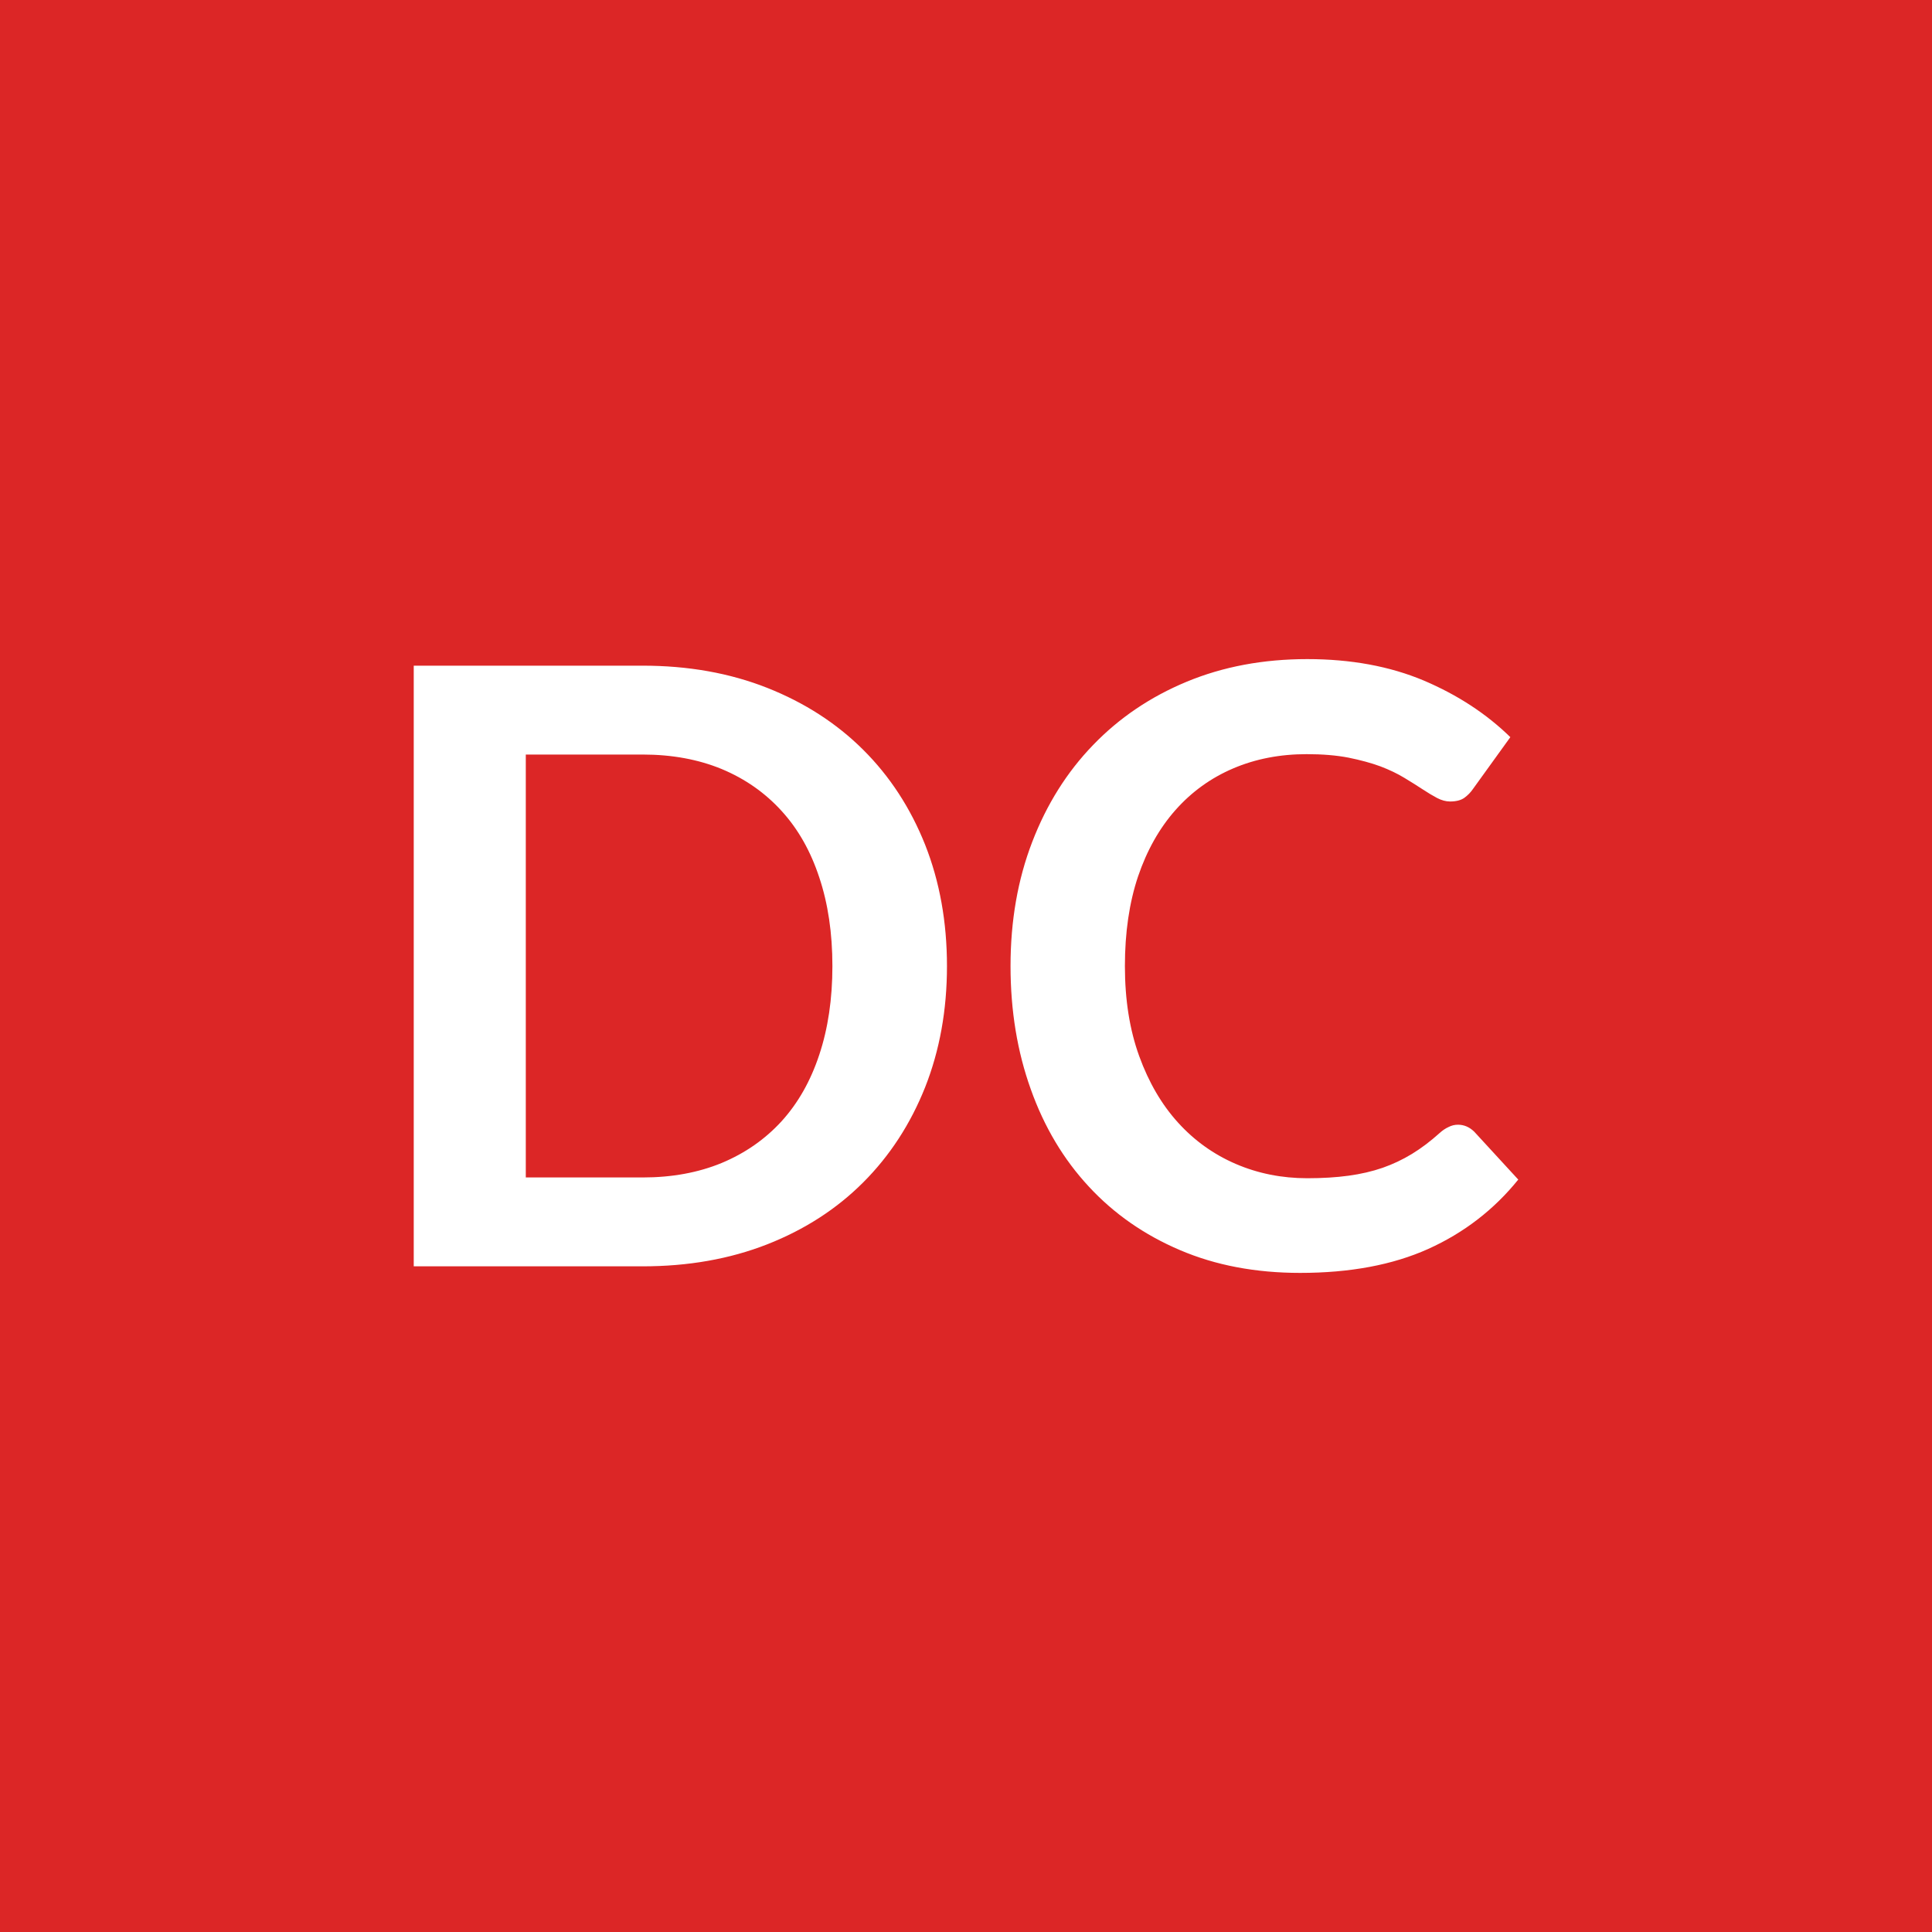
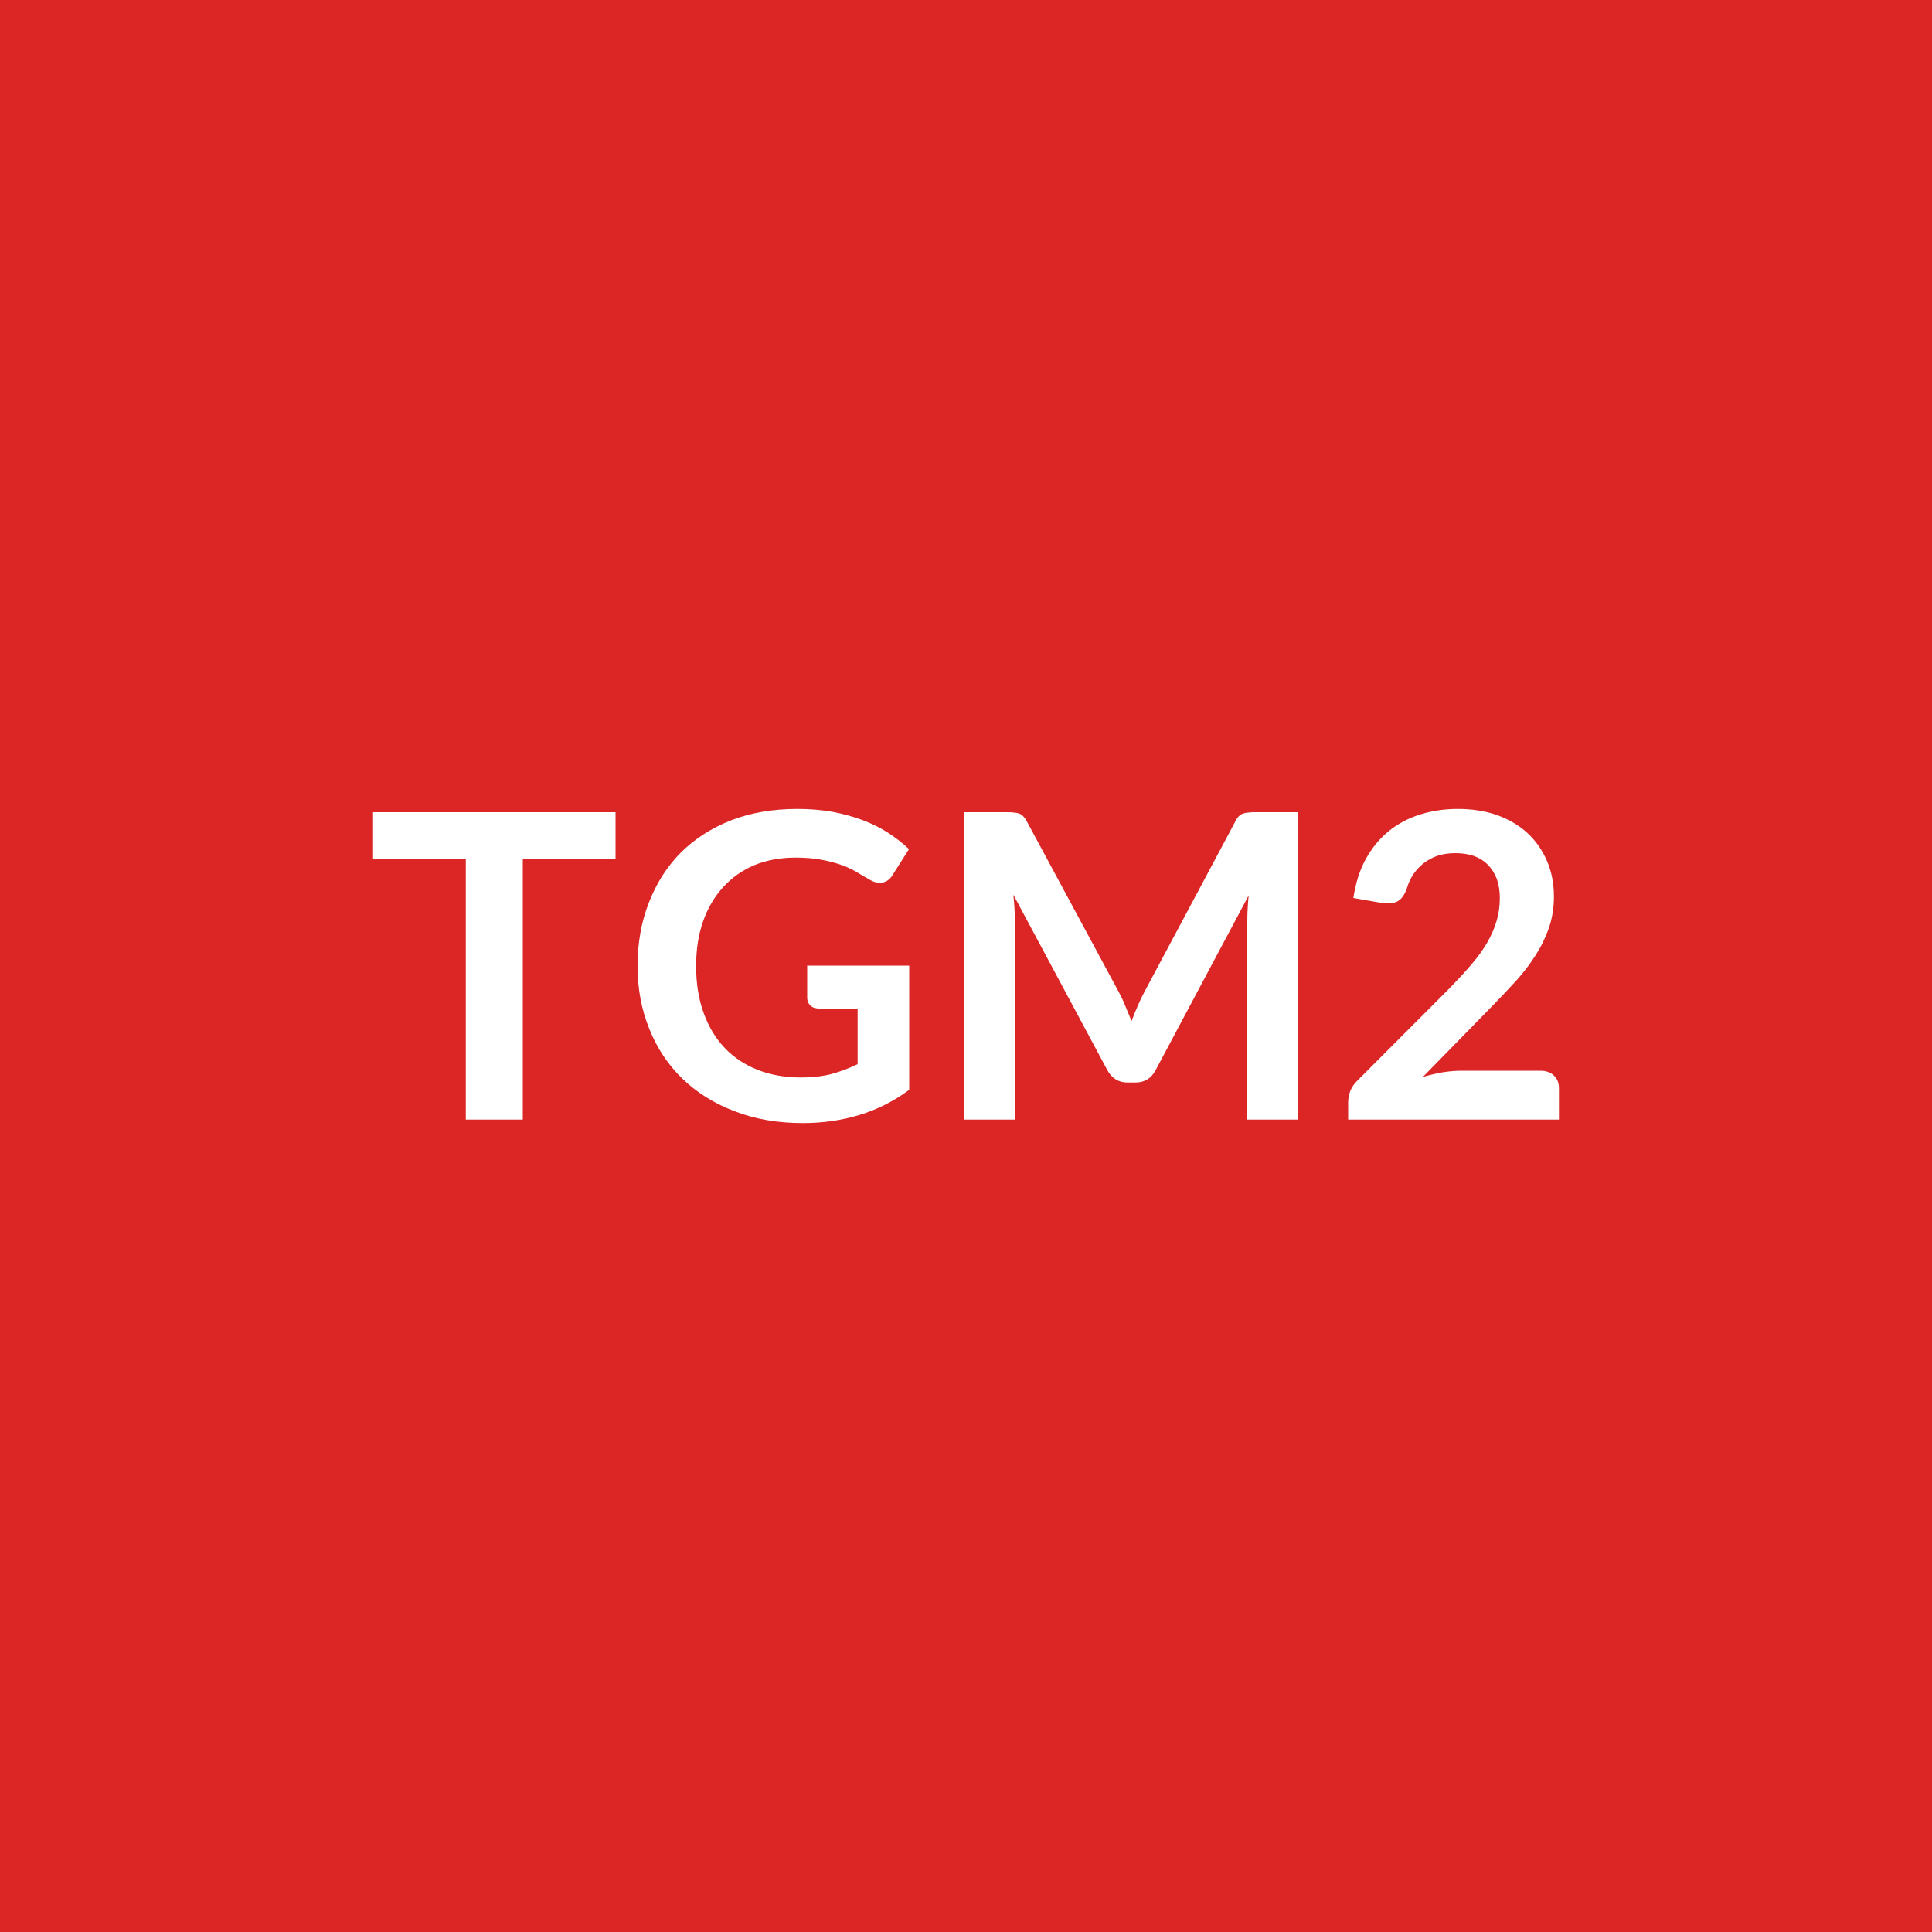
<svg xmlns="http://www.w3.org/2000/svg" width="100" height="100" viewBox="0 0 100 100">
  <rect width="100%" height="100%" fill="#dc2626" />
-   <path fill="#ffffff" d="M49.015 50.005q0 3.41-1.13 6.27-1.14 2.86-3.21 4.93-2.06 2.06-4.96 3.2-2.91 1.14-6.45 1.14h-11.85v-31.09h11.85q3.54 0 6.45 1.15 2.9 1.15 4.96 3.2 2.07 2.06 3.21 4.92 1.13 2.86 1.13 6.28m-5.93 0q0-2.56-.68-4.59-.67-2.04-1.95-3.44-1.28-1.41-3.1-2.17-1.82-.75-4.09-.75h-6.05v21.89h6.05q2.27 0 4.09-.75 1.82-.76 3.1-2.16 1.28-1.41 1.95-3.44.68-2.04.68-4.59m32.38 8.21q.47 0 .84.36l2.28 2.48q-1.89 2.34-4.66 3.59-2.76 1.24-6.63 1.24-3.46 0-6.22-1.18-2.77-1.18-4.72-3.29-1.96-2.11-3-5.03-1.05-2.92-1.05-6.38 0-3.51 1.12-6.42 1.12-2.92 3.15-5.02 2.03-2.11 4.85-3.28t6.24-1.17q3.39 0 6.03 1.11 2.63 1.12 4.48 2.93l-1.94 2.69q-.17.25-.44.45-.27.19-.74.19-.32 0-.67-.18-.34-.18-.75-.45t-.94-.59q-.54-.33-1.25-.6-.71-.26-1.65-.45-.93-.18-2.16-.18-2.08 0-3.81.74t-2.98 2.15-1.94 3.44q-.68 2.03-.68 4.64 0 2.62.74 4.66t2.01 3.44 2.99 2.14 3.7.74q1.18 0 2.13-.13.96-.13 1.77-.41.8-.28 1.52-.72t1.43-1.08q.22-.2.46-.31.23-.12.49-.12" />
+   <path fill="#ffffff" d="M31.86 42.04v2.44h-4.8v13.47h-2.95V44.48h-4.8v-2.44zm9.92 7.94h5.28v6.43q-1.21.89-2.58 1.3-1.37.42-2.93.42-1.95 0-3.52-.61-1.58-.6-2.7-1.68t-1.72-2.58Q33 51.77 33 50q0-1.8.59-3.29.58-1.5 1.65-2.58 1.08-1.07 2.6-1.67 1.53-.59 3.44-.59.96 0 1.81.15.84.16 1.56.43t1.31.65q.6.39 1.09.85l-.85 1.34q-.19.32-.51.39t-.7-.16l-.72-.42q-.36-.21-.81-.36t-1-.25q-.56-.1-1.28-.1-1.18 0-2.13.39-.95.4-1.62 1.14-.67.73-1.04 1.77-.36 1.03-.36 2.31 0 1.36.39 2.43.39 1.08 1.1 1.82t1.71 1.13 2.23.39q.88 0 1.58-.18.69-.19 1.35-.51V52.2h-2q-.29 0-.45-.16t-.16-.39zm23.16-7.94h2.23v15.91h-2.61V47.68q0-.62.07-1.33l-4.81 9.03q-.34.65-1.04.65h-.42q-.7 0-1.05-.65l-4.86-9.07q.04.37.06.72t.02.65v10.27h-2.61V42.04h2.24q.19 0 .34.02.14.01.25.05.12.04.21.14.1.1.19.27l4.76 8.83q.19.35.34.73.16.37.32.77.15-.41.32-.79.16-.38.35-.73l4.7-8.81q.08-.17.18-.27t.22-.14q.11-.04.26-.05.14-.02.34-.02m10.71 13.38h4.08q.44 0 .7.25t.26.65v1.63H69.78v-.9q0-.28.11-.58.12-.3.37-.54l4.83-4.84q.6-.62 1.08-1.18t.8-1.11.49-1.12q.17-.56.17-1.19 0-.57-.16-1.01-.17-.43-.47-.73t-.73-.45q-.42-.14-.95-.14-.48 0-.9.13-.41.14-.73.39t-.54.58-.33.72q-.18.51-.48.67-.3.17-.86.08l-1.43-.25q.17-1.15.64-2.01t1.18-1.44 1.63-.87 1.97-.29q1.1 0 2.02.32.91.33 1.56.92.65.6 1.01 1.43.37.84.37 1.86 0 .88-.26 1.63t-.7 1.43q-.43.68-1.01 1.32-.59.64-1.23 1.3l-3.58 3.66q.52-.15 1.03-.24.51-.08.97-.08" />
</svg>
